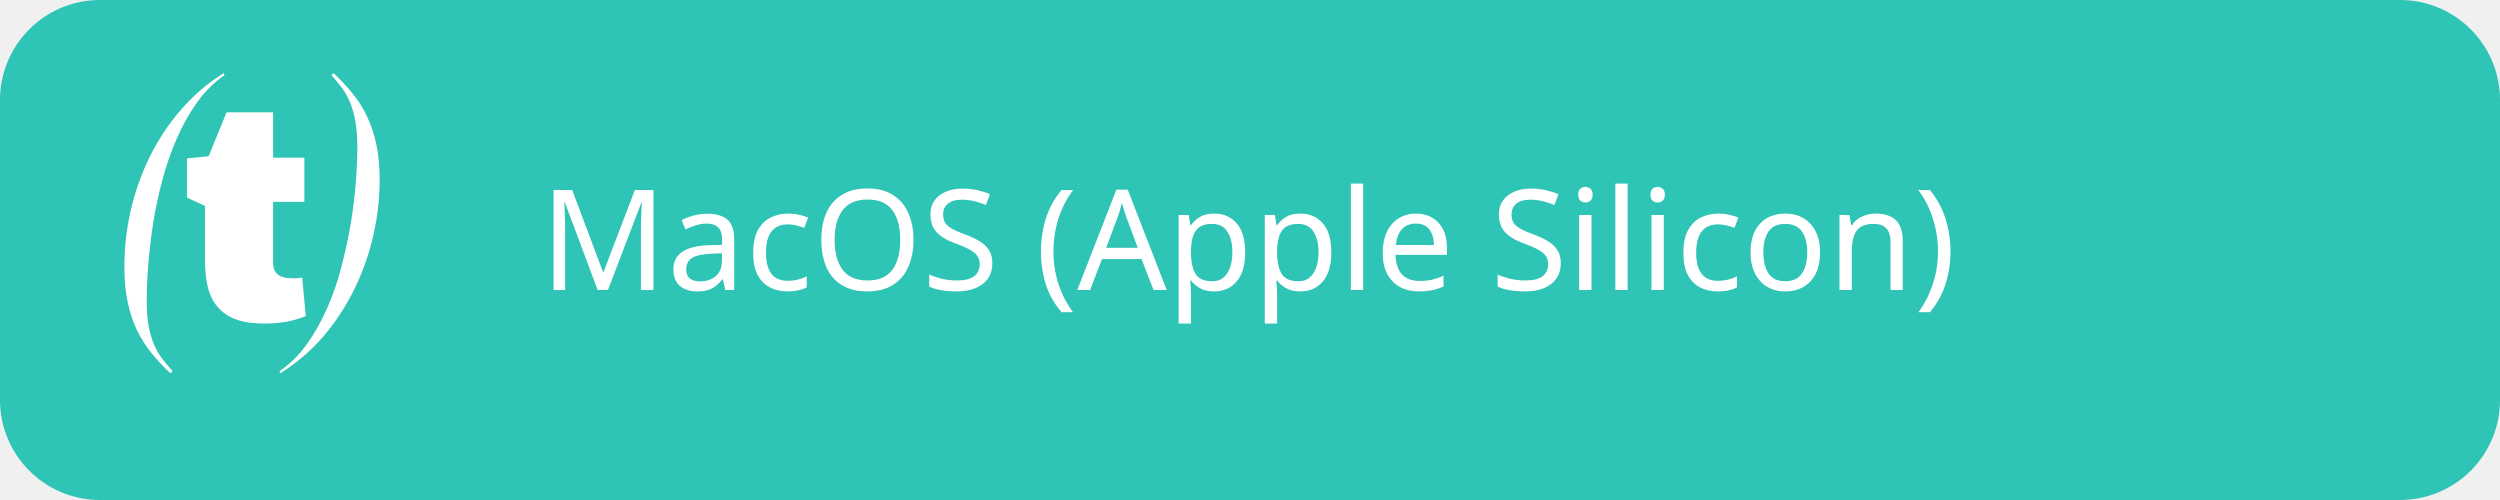
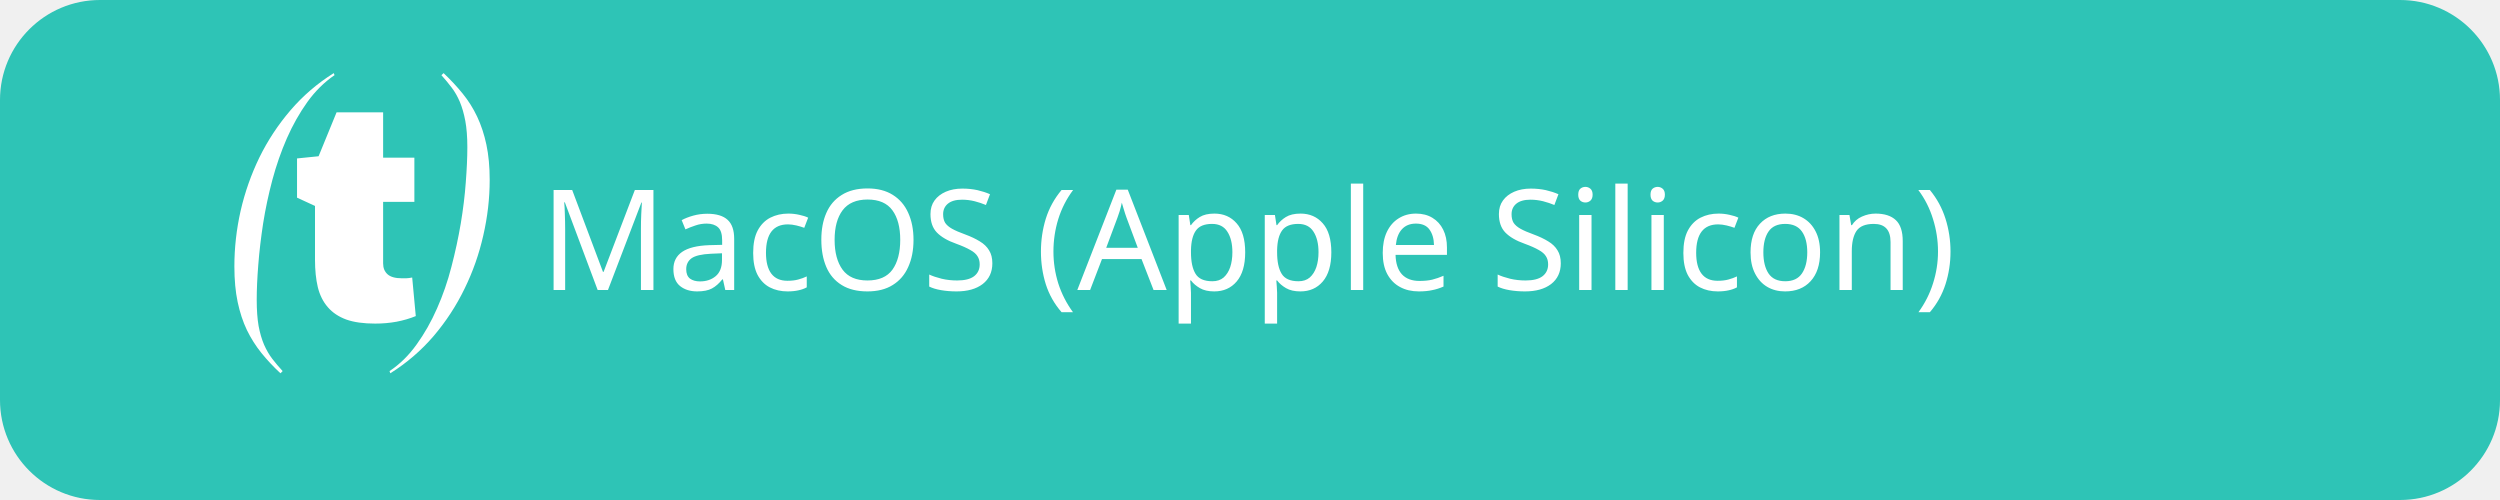
<svg xmlns="http://www.w3.org/2000/svg" width="250" height="50" viewBox="0 0 250 50">
  <path id="Path" fill="#2ec4b6" stroke="none" d="M 10 0 L 240 0 C 245.523 0 250 4.477 250 10 L 250 40 C 250 45.523 245.523 50 240 50 L 10 50 C 4.477 50 0 45.523 0 40 L 0 10 C -0 4.477 4.477 0 10 0 Z" />
-   <text id="text1" xml:space="preserve" x="11" y="34" font-family="Menlo" font-size="36" fill="#ffffff"></text>
+   <text id="text1" xml:space="preserve" x="22" y="34" font-family="Menlo" font-size="36" fill="#ffffff"></text>
  <text id="MacOS-Apple-Silicon" xml:space="preserve" x="54" y="29" font-family="Menlo" font-size="14" fill="#ffffff">MacOS (Apple Silicon)</text>
</svg>
